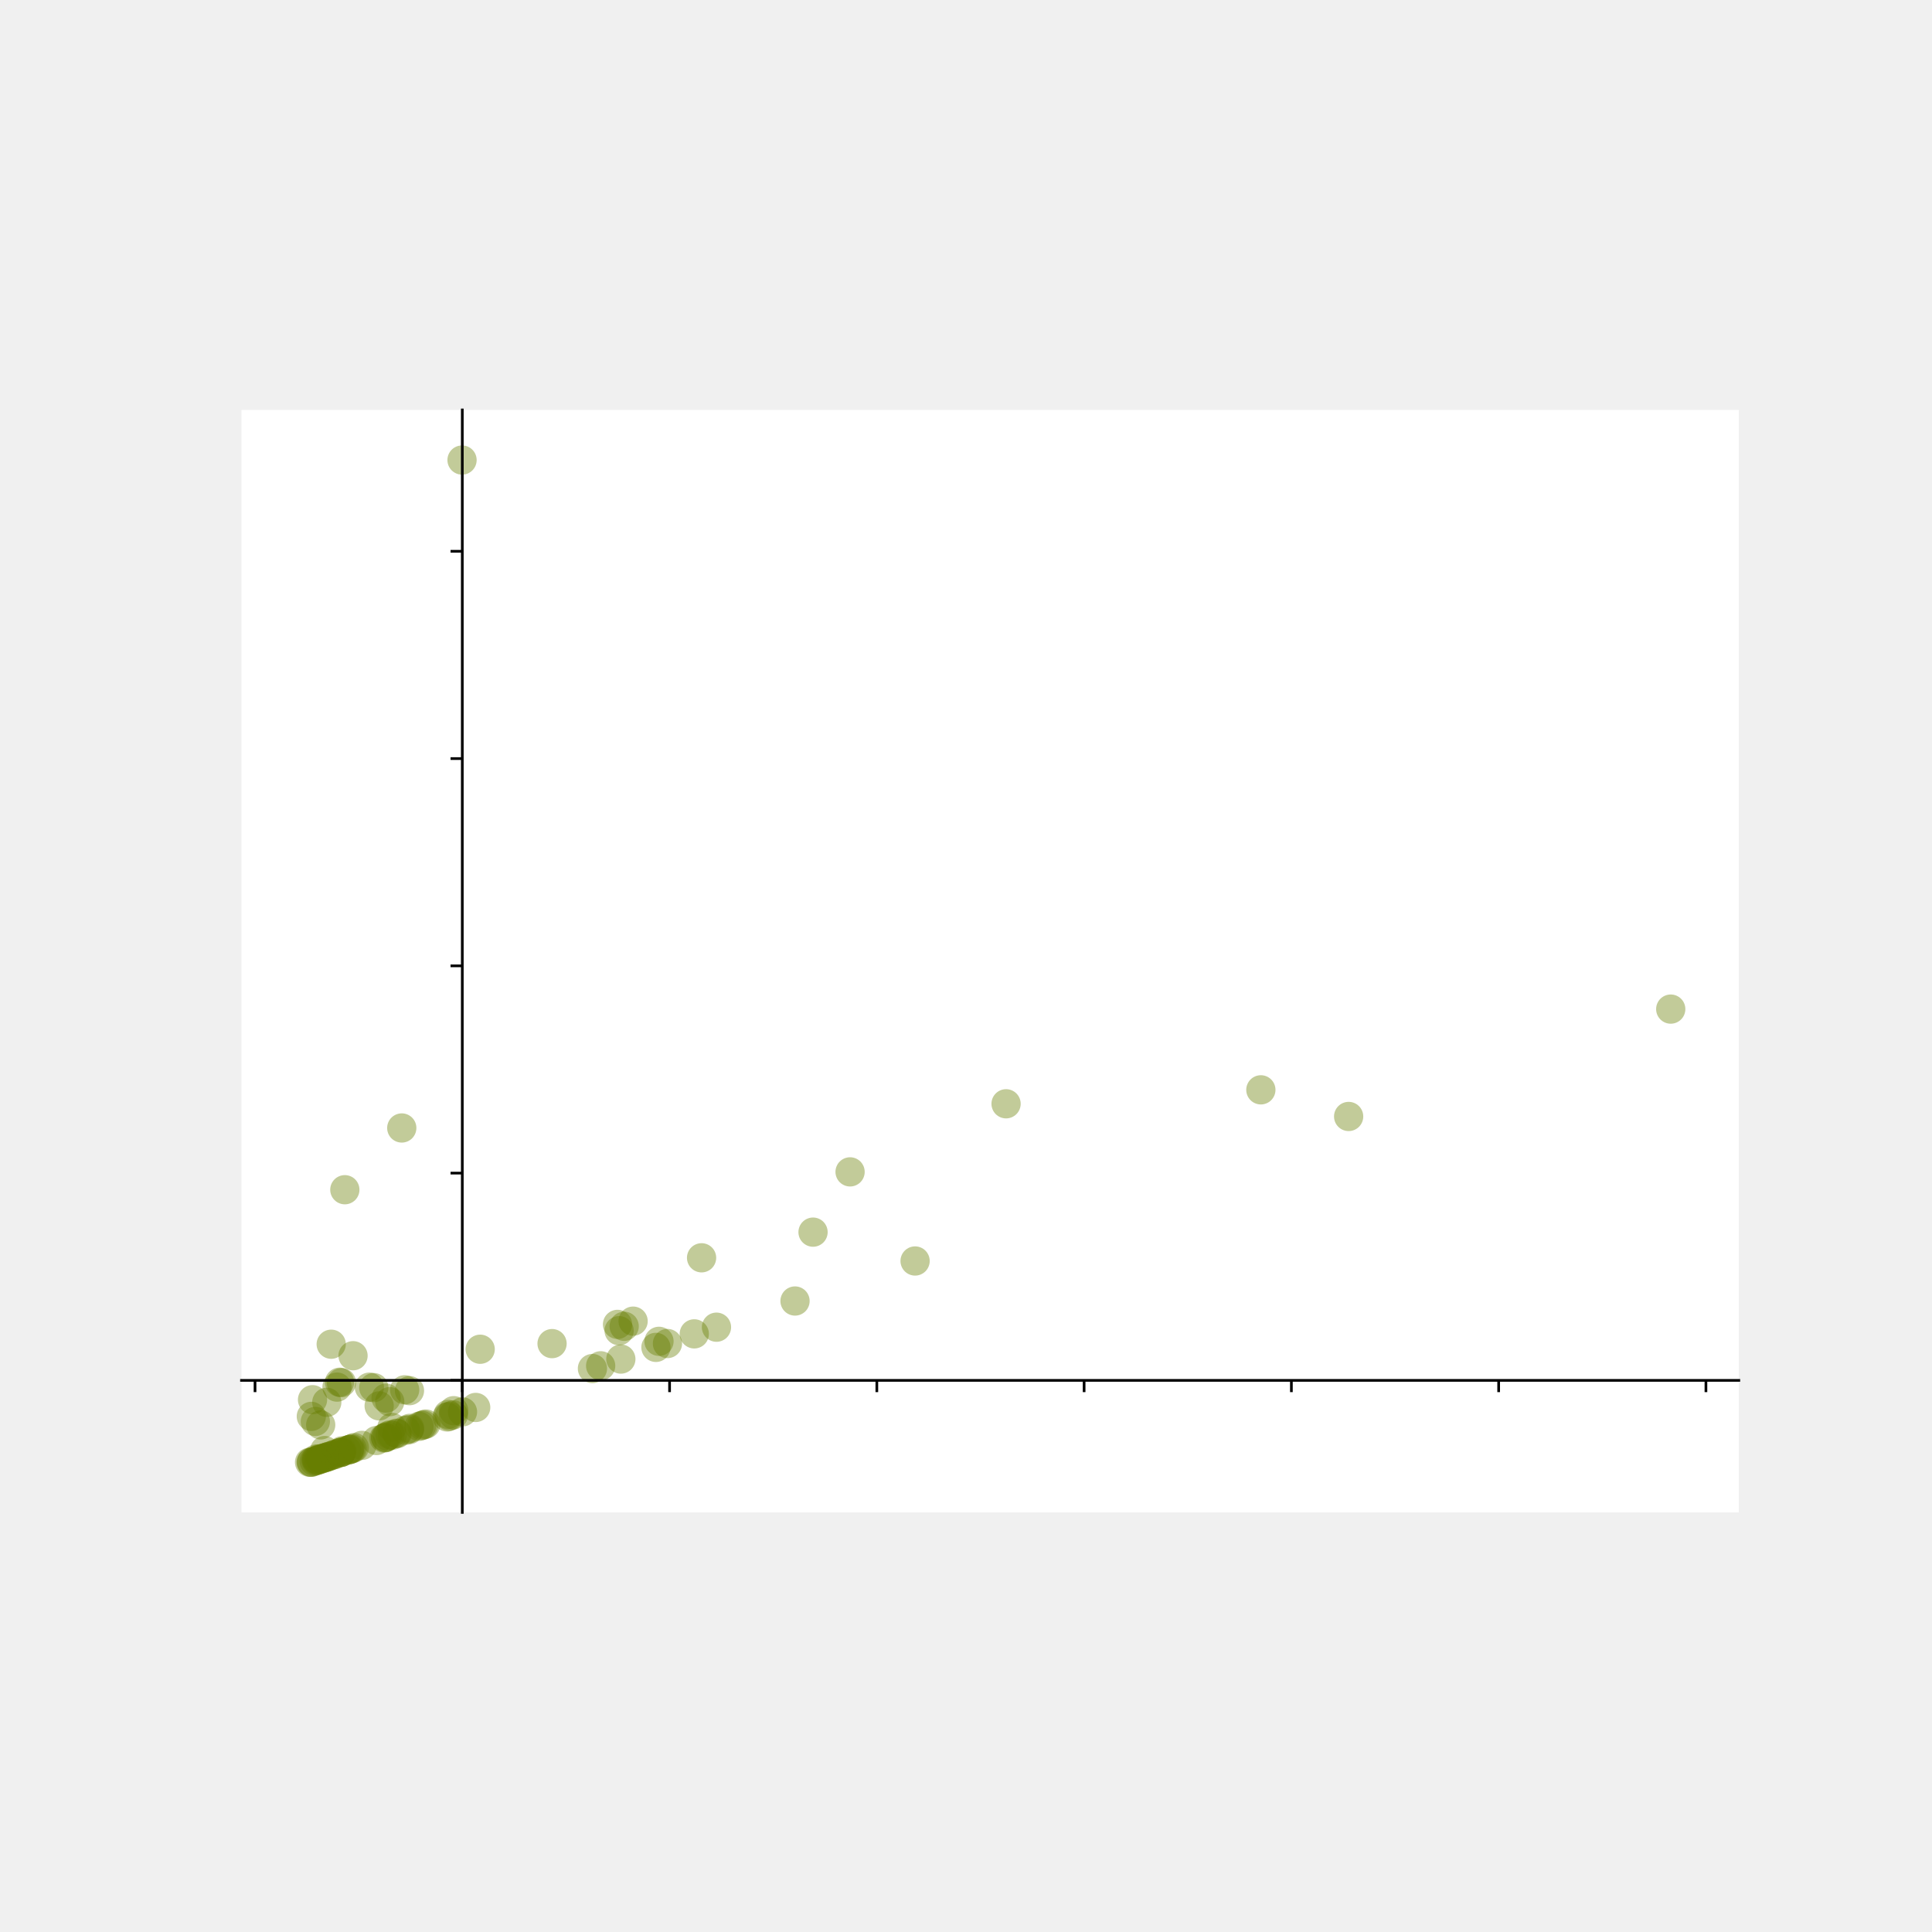
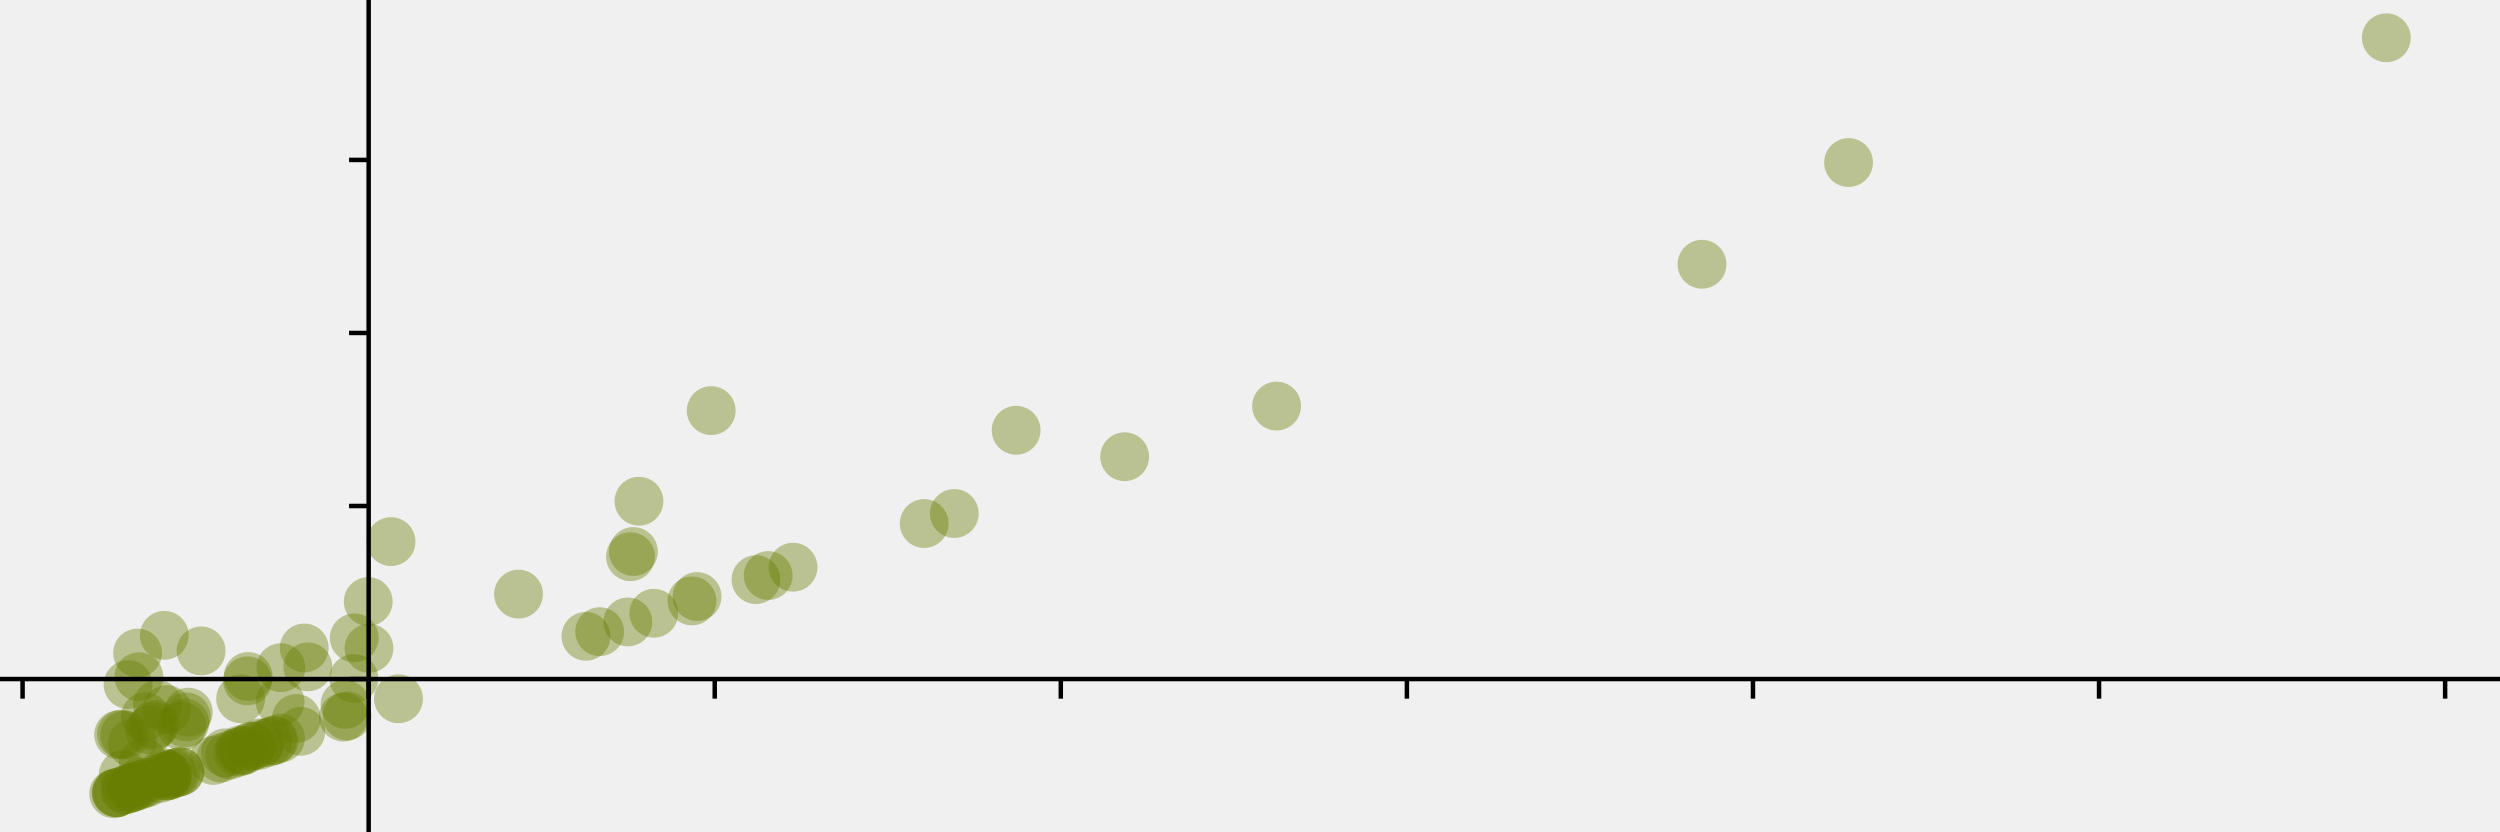
- <svg xmlns="http://www.w3.org/2000/svg" xmlns:xlink="http://www.w3.org/1999/xlink" height="576pt" version="1.1" viewBox="0 0 576 576" width="576pt">
+ <svg xmlns="http://www.w3.org/2000/svg" xmlns:xlink="http://www.w3.org/1999/xlink" height="148.476pt" version="1.1" viewBox="0 0 446.4 148.476" width="446.4pt">
  <defs>
    <style type="text/css">*{stroke-linecap:butt;stroke-linejoin:round;}</style>
  </defs>
  <g id="figure_1">
    <g id="patch_1">
-       <path d="M 0 576  L 576 576  L 576 0  L 0 0  z " style="fill:none;" />
+       <path d="M 0 148.476  L 446.4 148.476  L 446.4 0  L 0 0  z " style="fill:none;" />
    </g>
    <g id="axes_1">
      <g id="patch_2">
-         <path d="M 72 450.903  L 518.4 450.903  L 518.4 122.217  L 72 122.217  z " style="fill:#ffffff;" />
+         <path d="M 0 148.476  L 446.4 148.476  L 446.4 0  L 0 0  z " style="fill:none;" />
      </g>
      <g id="PathCollection_1">
        <defs>
-           <path d="M 0 4.359  C 1.156 4.359 2.265 3.9 3.082 3.082  C 3.9 2.265 4.359 1.156 4.359 0  C 4.359 -1.156 3.9 -2.265 3.082 -3.082  C 2.265 -3.9 1.156 -4.359 0 -4.359  C -1.156 -4.359 -2.265 -3.9 -3.082 -3.082  C -3.9 -2.265 -4.359 -1.156 -4.359 0  C -4.359 1.156 -3.9 2.265 -3.082 3.082  C -2.265 3.9 -1.156 4.359 0 4.359  z " id="m1d64d4bfc2" />
+           <path d="M 0 4.359  C 1.156 4.359 2.265 3.9 3.082 3.082  C 3.9 2.265 4.359 1.156 4.359 0  C 4.359 -1.156 3.9 -2.265 3.082 -3.082  C 2.265 -3.9 1.156 -4.359 0 -4.359  C -1.156 -4.359 -2.265 -3.9 -3.082 -3.082  C -3.9 -2.265 -4.359 -1.156 -4.359 0  C -4.359 1.156 -3.9 2.265 -3.082 3.082  C -2.265 3.9 -1.156 4.359 0 4.359  z " id="mae093e7787" />
        </defs>
-         <g clip-path="url(#p16e4ab6e68)">
-           <use style="fill:#677d00;fill-opacity:0.4;" x="114.968" xlink:href="#m1d64d4bfc2" y="428.565" />
-           <use style="fill:#677d00;fill-opacity:0.4;" x="114.476" xlink:href="#m1d64d4bfc2" y="428.729" />
-           <use style="fill:#677d00;fill-opacity:0.4;" x="112.24" xlink:href="#m1d64d4bfc2" y="429.474" />
-           <use style="fill:#677d00;fill-opacity:0.4;" x="94.017" xlink:href="#m1d64d4bfc2" y="423.79" />
-           <use style="fill:#677d00;fill-opacity:0.4;" x="98.334" xlink:href="#m1d64d4bfc2" y="434.11" />
-           <use style="fill:#677d00;fill-opacity:0.4;" x="176.625" xlink:href="#m1d64d4bfc2" y="408.013" />
-           <use style="fill:#677d00;fill-opacity:0.4;" x="141.824" xlink:href="#m1d64d4bfc2" y="419.613" />
-           <use style="fill:#677d00;fill-opacity:0.4;" x="116.985" xlink:href="#m1d64d4bfc2" y="427.893" />
-           <use style="fill:#677d00;fill-opacity:0.4;" x="122.155" xlink:href="#m1d64d4bfc2" y="425.847" />
-           <use style="fill:#677d00;fill-opacity:0.4;" x="242.398" xlink:href="#m1d64d4bfc2" y="367.346" />
-           <use style="fill:#677d00;fill-opacity:0.4;" x="100.126" xlink:href="#m1d64d4bfc2" y="433.484" />
-           <use style="fill:#677d00;fill-opacity:0.4;" x="137.751" xlink:href="#m1d64d4bfc2" y="137.157" />
-           <use style="fill:#677d00;fill-opacity:0.4;" x="195.559" xlink:href="#m1d64d4bfc2" y="401.702" />
-           <use style="fill:#677d00;fill-opacity:0.4;" x="126.973" xlink:href="#m1d64d4bfc2" y="424.563" />
-           <use style="fill:#677d00;fill-opacity:0.4;" x="101.733" xlink:href="#m1d64d4bfc2" y="432.977" />
-           <use style="fill:#677d00;fill-opacity:0.4;" x="105.253" xlink:href="#m1d64d4bfc2" y="404.191" />
-           <use style="fill:#677d00;fill-opacity:0.4;" x="97.962" xlink:href="#m1d64d4bfc2" y="434.234" />
-           <use style="fill:#677d00;fill-opacity:0.4;" x="92.291" xlink:href="#m1d64d4bfc2" y="435.949" />
-           <use style="fill:#677d00;fill-opacity:0.4;" x="94.287" xlink:href="#m1d64d4bfc2" y="434.99" />
-           <use style="fill:#677d00;fill-opacity:0.4;" x="184.581" xlink:href="#m1d64d4bfc2" y="396.727" />
-           <use style="fill:#677d00;fill-opacity:0.4;" x="116.31" xlink:href="#m1d64d4bfc2" y="427.782" />
-           <use style="fill:#677d00;fill-opacity:0.4;" x="99.321" xlink:href="#m1d64d4bfc2" y="433.781" />
-           <use style="fill:#677d00;fill-opacity:0.4;" x="126.324" xlink:href="#m1d64d4bfc2" y="424.78" />
-           <use style="fill:#677d00;fill-opacity:0.4;" x="104.99" xlink:href="#m1d64d4bfc2" y="431.891" />
-           <use style="fill:#677d00;fill-opacity:0.4;" x="116.857" xlink:href="#m1d64d4bfc2" y="425.55" />
-           <use style="fill:#677d00;fill-opacity:0.4;" x="237.027" xlink:href="#m1d64d4bfc2" y="387.879" />
-           <use style="fill:#677d00;fill-opacity:0.4;" x="102.808" xlink:href="#m1d64d4bfc2" y="354.7" />
-           <use style="fill:#677d00;fill-opacity:0.4;" x="198.994" xlink:href="#m1d64d4bfc2" y="400.557" />
-           <use style="fill:#677d00;fill-opacity:0.4;" x="97.093" xlink:href="#m1d64d4bfc2" y="434.523" />
-           <use style="fill:#677d00;fill-opacity:0.4;" x="272.823" xlink:href="#m1d64d4bfc2" y="375.947" />
-           <use style="fill:#677d00;fill-opacity:0.4;" x="122.079" xlink:href="#m1d64d4bfc2" y="414.608" />
-           <use style="fill:#677d00;fill-opacity:0.4;" x="196.471" xlink:href="#m1d64d4bfc2" y="399.899" />
-           <use style="fill:#677d00;fill-opacity:0.4;" x="111.435" xlink:href="#m1d64d4bfc2" y="413.7" />
-           <use style="fill:#677d00;fill-opacity:0.4;" x="98.744" xlink:href="#m1d64d4bfc2" y="400.761" />
-           <use style="fill:#677d00;fill-opacity:0.4;" x="92.87" xlink:href="#m1d64d4bfc2" y="435.931" />
-           <use style="fill:#677d00;fill-opacity:0.4;" x="103.39" xlink:href="#m1d64d4bfc2" y="432.424" />
-           <use style="fill:#677d00;fill-opacity:0.4;" x="100.473" xlink:href="#m1d64d4bfc2" y="413.549" />
-           <use style="fill:#677d00;fill-opacity:0.4;" x="124.921" xlink:href="#m1d64d4bfc2" y="425.247" />
-           <use style="fill:#677d00;fill-opacity:0.4;" x="143.16" xlink:href="#m1d64d4bfc2" y="402.26" />
-           <use style="fill:#677d00;fill-opacity:0.4;" x="94.868" xlink:href="#m1d64d4bfc2" y="435.265" />
-           <use style="fill:#677d00;fill-opacity:0.4;" x="116.199" xlink:href="#m1d64d4bfc2" y="417.883" />
-           <use style="fill:#677d00;fill-opacity:0.4;" x="137.884" xlink:href="#m1d64d4bfc2" y="420.926" />
-           <use style="fill:#677d00;fill-opacity:0.4;" x="104.076" xlink:href="#m1d64d4bfc2" y="432.196" />
-           <use style="fill:#677d00;fill-opacity:0.4;" x="179.078" xlink:href="#m1d64d4bfc2" y="407.195" />
-           <use style="fill:#677d00;fill-opacity:0.4;" x="110.121" xlink:href="#m1d64d4bfc2" y="413.56" />
-           <use style="fill:#677d00;fill-opacity:0.4;" x="213.607" xlink:href="#m1d64d4bfc2" y="395.685" />
-           <use style="fill:#677d00;fill-opacity:0.4;" x="113.042" xlink:href="#m1d64d4bfc2" y="419.139" />
-           <use style="fill:#677d00;fill-opacity:0.4;" x="133.977" xlink:href="#m1d64d4bfc2" y="422.229" />
-           <use style="fill:#677d00;fill-opacity:0.4;" x="164.59" xlink:href="#m1d64d4bfc2" y="400.581" />
-           <use style="fill:#677d00;fill-opacity:0.4;" x="133.609" xlink:href="#m1d64d4bfc2" y="421.69" />
-           <use style="fill:#677d00;fill-opacity:0.4;" x="104.49" xlink:href="#m1d64d4bfc2" y="432.058" />
-           <use style="fill:#677d00;fill-opacity:0.4;" x="186.092" xlink:href="#m1d64d4bfc2" y="395.415" />
-           <use style="fill:#677d00;fill-opacity:0.4;" x="402.08" xlink:href="#m1d64d4bfc2" y="332.861" />
-           <use style="fill:#677d00;fill-opacity:0.4;" x="95.611" xlink:href="#m1d64d4bfc2" y="424.816" />
-           <use style="fill:#677d00;fill-opacity:0.4;" x="96.797" xlink:href="#m1d64d4bfc2" y="432.459" />
-           <use style="fill:#677d00;fill-opacity:0.4;" x="133.312" xlink:href="#m1d64d4bfc2" y="422.45" />
-           <use style="fill:#677d00;fill-opacity:0.4;" x="101.774" xlink:href="#m1d64d4bfc2" y="432.963" />
-           <use style="fill:#677d00;fill-opacity:0.4;" x="115.555" xlink:href="#m1d64d4bfc2" y="428.164" />
-           <use style="fill:#677d00;fill-opacity:0.4;" x="93.177" xlink:href="#m1d64d4bfc2" y="417.307" />
-           <use style="fill:#677d00;fill-opacity:0.4;" x="120.908" xlink:href="#m1d64d4bfc2" y="426.401" />
-           <use style="fill:#677d00;fill-opacity:0.4;" x="99.645" xlink:href="#m1d64d4bfc2" y="433.673" />
-           <use style="fill:#677d00;fill-opacity:0.4;" x="119.782" xlink:href="#m1d64d4bfc2" y="336.292" />
-           <use style="fill:#677d00;fill-opacity:0.4;" x="101.722" xlink:href="#m1d64d4bfc2" y="432.98" />
-           <use style="fill:#677d00;fill-opacity:0.4;" x="185.096" xlink:href="#m1d64d4bfc2" y="405.189" />
-           <use style="fill:#677d00;fill-opacity:0.4;" x="97.571" xlink:href="#m1d64d4bfc2" y="434.364" />
-           <use style="fill:#677d00;fill-opacity:0.4;" x="101.227" xlink:href="#m1d64d4bfc2" y="412.096" />
-           <use style="fill:#677d00;fill-opacity:0.4;" x="95.292" xlink:href="#m1d64d4bfc2" y="434.903" />
-           <use style="fill:#677d00;fill-opacity:0.4;" x="104.152" xlink:href="#m1d64d4bfc2" y="432.17" />
-           <use style="fill:#677d00;fill-opacity:0.4;" x="114.938" xlink:href="#m1d64d4bfc2" y="428.575" />
-           <use style="fill:#677d00;fill-opacity:0.4;" x="120.648" xlink:href="#m1d64d4bfc2" y="414.354" />
-           <use style="fill:#677d00;fill-opacity:0.4;" x="135.261" xlink:href="#m1d64d4bfc2" y="420.575" />
-           <use style="fill:#677d00;fill-opacity:0.4;" x="184.104" xlink:href="#m1d64d4bfc2" y="394.848" />
-           <use style="fill:#677d00;fill-opacity:0.4;" x="253.44" xlink:href="#m1d64d4bfc2" y="349.38" />
-           <use style="fill:#677d00;fill-opacity:0.4;" x="95.778" xlink:href="#m1d64d4bfc2" y="434.962" />
-           <use style="fill:#677d00;fill-opacity:0.4;" x="105.626" xlink:href="#m1d64d4bfc2" y="431.566" />
-           <use style="fill:#677d00;fill-opacity:0.4;" x="92.816" xlink:href="#m1d64d4bfc2" y="422.275" />
-           <use style="fill:#677d00;fill-opacity:0.4;" x="209.165" xlink:href="#m1d64d4bfc2" y="374.997" />
-           <use style="fill:#677d00;fill-opacity:0.4;" x="96.754" xlink:href="#m1d64d4bfc2" y="434.637" />
-           <use style="fill:#677d00;fill-opacity:0.4;" x="101.799" xlink:href="#m1d64d4bfc2" y="412.229" />
-           <use style="fill:#677d00;fill-opacity:0.4;" x="107.91" xlink:href="#m1d64d4bfc2" y="430.918" />
-           <use style="fill:#677d00;fill-opacity:0.4;" x="95.615" xlink:href="#m1d64d4bfc2" y="435.016" />
-           <use style="fill:#677d00;fill-opacity:0.4;" x="135.181" xlink:href="#m1d64d4bfc2" y="421.827" />
-           <use style="fill:#677d00;fill-opacity:0.4;" x="206.989" xlink:href="#m1d64d4bfc2" y="397.675" />
-           <use style="fill:#677d00;fill-opacity:0.4;" x="94.526" xlink:href="#m1d64d4bfc2" y="435.379" />
-           <use style="fill:#677d00;fill-opacity:0.4;" x="101.963" xlink:href="#m1d64d4bfc2" y="432.537" />
-           <use style="fill:#677d00;fill-opacity:0.4;" x="118.421" xlink:href="#m1d64d4bfc2" y="427.414" />
-           <use style="fill:#677d00;fill-opacity:0.4;" x="96.566" xlink:href="#m1d64d4bfc2" y="434.699" />
-           <use style="fill:#677d00;fill-opacity:0.4;" x="498.109" xlink:href="#m1d64d4bfc2" y="300.851" />
-           <use style="fill:#677d00;fill-opacity:0.4;" x="125.721" xlink:href="#m1d64d4bfc2" y="424.981" />
-           <use style="fill:#677d00;fill-opacity:0.4;" x="188.753" xlink:href="#m1d64d4bfc2" y="393.884" />
-           <use style="fill:#677d00;fill-opacity:0.4;" x="93.686" xlink:href="#m1d64d4bfc2" y="435.659" />
-           <use style="fill:#677d00;fill-opacity:0.4;" x="299.947" xlink:href="#m1d64d4bfc2" y="329.081" />
-           <use style="fill:#677d00;fill-opacity:0.4;" x="118.219" xlink:href="#m1d64d4bfc2" y="427.29" />
-           <use style="fill:#677d00;fill-opacity:0.4;" x="97.427" xlink:href="#m1d64d4bfc2" y="418.077" />
-           <use style="fill:#677d00;fill-opacity:0.4;" x="101.34" xlink:href="#m1d64d4bfc2" y="433.108" />
-           <use style="fill:#677d00;fill-opacity:0.4;" x="94.27" xlink:href="#m1d64d4bfc2" y="435.464" />
-           <use style="fill:#677d00;fill-opacity:0.4;" x="115.103" xlink:href="#m1d64d4bfc2" y="416.838" />
-           <use style="fill:#677d00;fill-opacity:0.4;" x="92.774" xlink:href="#m1d64d4bfc2" y="435.963" />
-           <use style="fill:#677d00;fill-opacity:0.4;" x="122.012" xlink:href="#m1d64d4bfc2" y="426.217" />
-           <use style="fill:#677d00;fill-opacity:0.4;" x="375.909" xlink:href="#m1d64d4bfc2" y="324.921" />
+         <g clip-path="url(#pcf3c3d30da)">
+           <use style="fill:#677d00;fill-opacity:0.4;" x="42.968" xlink:href="#mae093e7787" y="124.777" />
+           <use style="fill:#677d00;fill-opacity:0.4;" x="42.476" xlink:href="#mae093e7787" y="134.332" />
+           <use style="fill:#677d00;fill-opacity:0.4;" x="40.24" xlink:href="#mae093e7787" y="134.423" />
+           <use style="fill:#677d00;fill-opacity:0.4;" x="22.017" xlink:href="#mae093e7787" y="138.306" />
+           <use style="fill:#677d00;fill-opacity:0.4;" x="26.334" xlink:href="#mae093e7787" y="139.712" />
+           <use style="fill:#677d00;fill-opacity:0.4;" x="104.625" xlink:href="#mae093e7787" y="113.616" />
+           <use style="fill:#677d00;fill-opacity:0.4;" x="69.824" xlink:href="#mae093e7787" y="96.71" />
+           <use style="fill:#677d00;fill-opacity:0.4;" x="44.985" xlink:href="#mae093e7787" y="133.271" />
+           <use style="fill:#677d00;fill-opacity:0.4;" x="50.155" xlink:href="#mae093e7787" y="119.216" />
+           <use style="fill:#677d00;fill-opacity:0.4;" x="170.398" xlink:href="#mae093e7787" y="91.691" />
+           <use style="fill:#677d00;fill-opacity:0.4;" x="28.126" xlink:href="#mae093e7787" y="125.805" />
+           <use style="fill:#677d00;fill-opacity:0.4;" x="65.751" xlink:href="#mae093e7787" y="107.412" />
+           <use style="fill:#677d00;fill-opacity:0.4;" x="123.559" xlink:href="#mae093e7787" y="107.304" />
+           <use style="fill:#677d00;fill-opacity:0.4;" x="54.973" xlink:href="#mae093e7787" y="119.076" />
+           <use style="fill:#677d00;fill-opacity:0.4;" x="29.733" xlink:href="#mae093e7787" y="138.58" />
+           <use style="fill:#677d00;fill-opacity:0.4;" x="33.253" xlink:href="#mae093e7787" y="128.008" />
+           <use style="fill:#677d00;fill-opacity:0.4;" x="25.962" xlink:href="#mae093e7787" y="127.973" />
+           <use style="fill:#677d00;fill-opacity:0.4;" x="20.291" xlink:href="#mae093e7787" y="141.727" />
+           <use style="fill:#677d00;fill-opacity:0.4;" x="22.287" xlink:href="#mae093e7787" y="141.062" />
+           <use style="fill:#677d00;fill-opacity:0.4;" x="112.581" xlink:href="#mae093e7787" y="99.409" />
+           <use style="fill:#677d00;fill-opacity:0.4;" x="44.31" xlink:href="#mae093e7787" y="120.797" />
+           <use style="fill:#677d00;fill-opacity:0.4;" x="27.321" xlink:href="#mae093e7787" y="129.713" />
+           <use style="fill:#677d00;fill-opacity:0.4;" x="54.324" xlink:href="#mae093e7787" y="115.701" />
+           <use style="fill:#677d00;fill-opacity:0.4;" x="32.99" xlink:href="#mae093e7787" y="129.082" />
+           <use style="fill:#677d00;fill-opacity:0.4;" x="44.857" xlink:href="#mae093e7787" y="133.216" />
+           <use style="fill:#677d00;fill-opacity:0.4;" x="165.027" xlink:href="#mae093e7787" y="93.481" />
+           <use style="fill:#677d00;fill-opacity:0.4;" x="30.808" xlink:href="#mae093e7787" y="138.221" />
+           <use style="fill:#677d00;fill-opacity:0.4;" x="126.994" xlink:href="#mae093e7787" y="73.32" />
+           <use style="fill:#677d00;fill-opacity:0.4;" x="25.093" xlink:href="#mae093e7787" y="139.623" />
+           <use style="fill:#677d00;fill-opacity:0.4;" x="200.823" xlink:href="#mae093e7787" y="81.55" />
+           <use style="fill:#677d00;fill-opacity:0.4;" x="50.079" xlink:href="#mae093e7787" y="131.798" />
+           <use style="fill:#677d00;fill-opacity:0.4;" x="124.471" xlink:href="#mae093e7787" y="106.519" />
+           <use style="fill:#677d00;fill-opacity:0.4;" x="39.435" xlink:href="#mae093e7787" y="135.346" />
+           <use style="fill:#677d00;fill-opacity:0.4;" x="26.744" xlink:href="#mae093e7787" y="130.336" />
+           <use style="fill:#677d00;fill-opacity:0.4;" x="20.87" xlink:href="#mae093e7787" y="141.534" />
+           <use style="fill:#677d00;fill-opacity:0.4;" x="31.39" xlink:href="#mae093e7787" y="138.027" />
+           <use style="fill:#677d00;fill-opacity:0.4;" x="28.473" xlink:href="#mae093e7787" y="139" />
+           <use style="fill:#677d00;fill-opacity:0.4;" x="52.921" xlink:href="#mae093e7787" y="128.293" />
+           <use style="fill:#677d00;fill-opacity:0.4;" x="71.16" xlink:href="#mae093e7787" y="124.771" />
+           <use style="fill:#677d00;fill-opacity:0.4;" x="22.868" xlink:href="#mae093e7787" y="122.232" />
+           <use style="fill:#677d00;fill-opacity:0.4;" x="44.199" xlink:href="#mae093e7787" y="121.573" />
+           <use style="fill:#677d00;fill-opacity:0.4;" x="65.884" xlink:href="#mae093e7787" y="115.762" />
+           <use style="fill:#677d00;fill-opacity:0.4;" x="32.076" xlink:href="#mae093e7787" y="137.799" />
+           <use style="fill:#677d00;fill-opacity:0.4;" x="107.078" xlink:href="#mae093e7787" y="112.79" />
+           <use style="fill:#677d00;fill-opacity:0.4;" x="38.121" xlink:href="#mae093e7787" y="135.784" />
+           <use style="fill:#677d00;fill-opacity:0.4;" x="141.607" xlink:href="#mae093e7787" y="101.278" />
+           <use style="fill:#677d00;fill-opacity:0.4;" x="41.042" xlink:href="#mae093e7787" y="134.81" />
+           <use style="fill:#677d00;fill-opacity:0.4;" x="61.977" xlink:href="#mae093e7787" y="127.831" />
+           <use style="fill:#677d00;fill-opacity:0.4;" x="92.59" xlink:href="#mae093e7787" y="106.088" />
+           <use style="fill:#677d00;fill-opacity:0.4;" x="61.609" xlink:href="#mae093e7787" y="125.781" />
+           <use style="fill:#677d00;fill-opacity:0.4;" x="32.49" xlink:href="#mae093e7787" y="129.673" />
+           <use style="fill:#677d00;fill-opacity:0.4;" x="114.092" xlink:href="#mae093e7787" y="89.5" />
+           <use style="fill:#677d00;fill-opacity:0.4;" x="330.08" xlink:href="#mae093e7787" y="29.023" />
+           <use style="fill:#677d00;fill-opacity:0.4;" x="23.611" xlink:href="#mae093e7787" y="140.62" />
+           <use style="fill:#677d00;fill-opacity:0.4;" x="24.797" xlink:href="#mae093e7787" y="120.845" />
+           <use style="fill:#677d00;fill-opacity:0.4;" x="61.312" xlink:href="#mae093e7787" y="128.053" />
+           <use style="fill:#677d00;fill-opacity:0.4;" x="29.774" xlink:href="#mae093e7787" y="126.704" />
+           <use style="fill:#677d00;fill-opacity:0.4;" x="43.555" xlink:href="#mae093e7787" y="133.972" />
+           <use style="fill:#677d00;fill-opacity:0.4;" x="21.177" xlink:href="#mae093e7787" y="131.196" />
+           <use style="fill:#677d00;fill-opacity:0.4;" x="48.908" xlink:href="#mae093e7787" y="132.188" />
+           <use style="fill:#677d00;fill-opacity:0.4;" x="27.645" xlink:href="#mae093e7787" y="129.333" />
+           <use style="fill:#677d00;fill-opacity:0.4;" x="47.782" xlink:href="#mae093e7787" y="132.563" />
+           <use style="fill:#677d00;fill-opacity:0.4;" x="29.722" xlink:href="#mae093e7787" y="138.232" />
+           <use style="fill:#677d00;fill-opacity:0.4;" x="113.096" xlink:href="#mae093e7787" y="98.478" />
+           <use style="fill:#677d00;fill-opacity:0.4;" x="25.571" xlink:href="#mae093e7787" y="136.136" />
+           <use style="fill:#677d00;fill-opacity:0.4;" x="29.227" xlink:href="#mae093e7787" y="137.998" />
+           <use style="fill:#677d00;fill-opacity:0.4;" x="23.292" xlink:href="#mae093e7787" y="140.727" />
+           <use style="fill:#677d00;fill-opacity:0.4;" x="32.152" xlink:href="#mae093e7787" y="137.773" />
+           <use style="fill:#677d00;fill-opacity:0.4;" x="42.938" xlink:href="#mae093e7787" y="133.884" />
+           <use style="fill:#677d00;fill-opacity:0.4;" x="48.648" xlink:href="#mae093e7787" y="132.275" />
+           <use style="fill:#677d00;fill-opacity:0.4;" x="63.261" xlink:href="#mae093e7787" y="113.9" />
+           <use style="fill:#677d00;fill-opacity:0.4;" x="112.104" xlink:href="#mae093e7787" y="111.05" />
+           <use style="fill:#677d00;fill-opacity:0.4;" x="181.44" xlink:href="#mae093e7787" y="76.831" />
+           <use style="fill:#677d00;fill-opacity:0.4;" x="23.778" xlink:href="#mae093e7787" y="140.565" />
+           <use style="fill:#677d00;fill-opacity:0.4;" x="33.626" xlink:href="#mae093e7787" y="127.163" />
+           <use style="fill:#677d00;fill-opacity:0.4;" x="20.816" xlink:href="#mae093e7787" y="141.552" />
+           <use style="fill:#677d00;fill-opacity:0.4;" x="137.165" xlink:href="#mae093e7787" y="102.769" />
+           <use style="fill:#677d00;fill-opacity:0.4;" x="24.754" xlink:href="#mae093e7787" y="140.239" />
+           <use style="fill:#677d00;fill-opacity:0.4;" x="29.799" xlink:href="#mae093e7787" y="138.558" />
+           <use style="fill:#677d00;fill-opacity:0.4;" x="35.91" xlink:href="#mae093e7787" y="116.224" />
+           <use style="fill:#677d00;fill-opacity:0.4;" x="23.615" xlink:href="#mae093e7787" y="132.7" />
+           <use style="fill:#677d00;fill-opacity:0.4;" x="63.181" xlink:href="#mae093e7787" y="121.146" />
+           <use style="fill:#677d00;fill-opacity:0.4;" x="134.989" xlink:href="#mae093e7787" y="103.494" />
+           <use style="fill:#677d00;fill-opacity:0.4;" x="22.526" xlink:href="#mae093e7787" y="140.982" />
+           <use style="fill:#677d00;fill-opacity:0.4;" x="29.963" xlink:href="#mae093e7787" y="138.503" />
+           <use style="fill:#677d00;fill-opacity:0.4;" x="46.421" xlink:href="#mae093e7787" y="132.664" />
+           <use style="fill:#677d00;fill-opacity:0.4;" x="24.566" xlink:href="#mae093e7787" y="116.605" />
+           <use style="fill:#677d00;fill-opacity:0.4;" x="426.109" xlink:href="#mae093e7787" y="6.749" />
+           <use style="fill:#677d00;fill-opacity:0.4;" x="53.721" xlink:href="#mae093e7787" y="130.584" />
+           <use style="fill:#677d00;fill-opacity:0.4;" x="116.753" xlink:href="#mae093e7787" y="109.5" />
+           <use style="fill:#677d00;fill-opacity:0.4;" x="21.686" xlink:href="#mae093e7787" y="131.08" />
+           <use style="fill:#677d00;fill-opacity:0.4;" x="227.947" xlink:href="#mae093e7787" y="72.508" />
+           <use style="fill:#677d00;fill-opacity:0.4;" x="46.219" xlink:href="#mae093e7787" y="133.084" />
+           <use style="fill:#677d00;fill-opacity:0.4;" x="25.427" xlink:href="#mae093e7787" y="140.015" />
+           <use style="fill:#677d00;fill-opacity:0.4;" x="29.34" xlink:href="#mae093e7787" y="113.448" />
+           <use style="fill:#677d00;fill-opacity:0.4;" x="22.27" xlink:href="#mae093e7787" y="131.26" />
+           <use style="fill:#677d00;fill-opacity:0.4;" x="43.103" xlink:href="#mae093e7787" y="134.123" />
+           <use style="fill:#677d00;fill-opacity:0.4;" x="20.774" xlink:href="#mae093e7787" y="141.566" />
+           <use style="fill:#677d00;fill-opacity:0.4;" x="50.012" xlink:href="#mae093e7787" y="125.334" />
+           <use style="fill:#677d00;fill-opacity:0.4;" x="303.909" xlink:href="#mae093e7787" y="47.187" />
        </g>
      </g>
      <g id="matplotlib.axis_1">
        <g id="xtick_1">
          <g id="line2d_1">
            <defs>
-               <path d="M 0 0  L 0 3.5  " id="m68bd5841df" style="stroke:#000000;stroke-width:0.8;" />
+               <path d="M 0 0  L 0 3.5  " id="m528dd0565e" style="stroke:#000000;stroke-width:0.8;" />
            </defs>
            <g>
-               <use style="stroke:#000000;stroke-width:0.8;" x="76.032" xlink:href="#m68bd5841df" y="411.542" />
+               <use style="stroke:#000000;stroke-width:0.8;" x="4.032" xlink:href="#m528dd0565e" y="121.25" />
            </g>
          </g>
        </g>
        <g id="xtick_2">
          <g id="line2d_2">
            <g>
-               <use style="stroke:#000000;stroke-width:0.8;" x="137.827" xlink:href="#m68bd5841df" y="411.542" />
+               <use style="stroke:#000000;stroke-width:0.8;" x="65.827" xlink:href="#m528dd0565e" y="121.25" />
            </g>
          </g>
        </g>
        <g id="xtick_3">
          <g id="line2d_3">
            <g>
-               <use style="stroke:#000000;stroke-width:0.8;" x="199.623" xlink:href="#m68bd5841df" y="411.542" />
+               <use style="stroke:#000000;stroke-width:0.8;" x="127.623" xlink:href="#m528dd0565e" y="121.25" />
            </g>
          </g>
        </g>
        <g id="xtick_4">
          <g id="line2d_4">
            <g>
-               <use style="stroke:#000000;stroke-width:0.8;" x="261.418" xlink:href="#m68bd5841df" y="411.542" />
+               <use style="stroke:#000000;stroke-width:0.8;" x="189.418" xlink:href="#m528dd0565e" y="121.25" />
            </g>
          </g>
        </g>
        <g id="xtick_5">
          <g id="line2d_5">
            <g>
-               <use style="stroke:#000000;stroke-width:0.8;" x="323.214" xlink:href="#m68bd5841df" y="411.542" />
+               <use style="stroke:#000000;stroke-width:0.8;" x="251.214" xlink:href="#m528dd0565e" y="121.25" />
            </g>
          </g>
        </g>
        <g id="xtick_6">
          <g id="line2d_6">
            <g>
-               <use style="stroke:#000000;stroke-width:0.8;" x="385.01" xlink:href="#m68bd5841df" y="411.542" />
+               <use style="stroke:#000000;stroke-width:0.8;" x="313.01" xlink:href="#m528dd0565e" y="121.25" />
            </g>
          </g>
        </g>
        <g id="xtick_7">
          <g id="line2d_7">
            <g>
-               <use style="stroke:#000000;stroke-width:0.8;" x="446.805" xlink:href="#m68bd5841df" y="411.542" />
+               <use style="stroke:#000000;stroke-width:0.8;" x="374.805" xlink:href="#m528dd0565e" y="121.25" />
            </g>
          </g>
        </g>
        <g id="xtick_8">
          <g id="line2d_8">
            <g>
-               <use style="stroke:#000000;stroke-width:0.8;" x="508.601" xlink:href="#m68bd5841df" y="411.542" />
+               <use style="stroke:#000000;stroke-width:0.8;" x="436.601" xlink:href="#m528dd0565e" y="121.25" />
            </g>
          </g>
        </g>
      </g>
      <g id="matplotlib.axis_2">
        <g id="ytick_1">
          <g id="line2d_9">
            <defs>
-               <path d="M 0 0  L -3.5 0  " id="mbacb7d6cee" style="stroke:#000000;stroke-width:0.8;" />
+               <path d="M 0 0  L -3.5 0  " id="m80dd9fde6f" style="stroke:#000000;stroke-width:0.8;" />
            </defs>
            <g>
-               <use style="stroke:#000000;stroke-width:0.8;" x="137.827" xlink:href="#mbacb7d6cee" y="411.542" />
+               <use style="stroke:#000000;stroke-width:0.8;" x="65.827" xlink:href="#m80dd9fde6f" y="121.25" />
            </g>
          </g>
        </g>
        <g id="ytick_2">
          <g id="line2d_10">
            <g>
-               <use style="stroke:#000000;stroke-width:0.8;" x="137.827" xlink:href="#mbacb7d6cee" y="349.747" />
+               <use style="stroke:#000000;stroke-width:0.8;" x="65.827" xlink:href="#m80dd9fde6f" y="90.352" />
            </g>
          </g>
        </g>
        <g id="ytick_3">
          <g id="line2d_11">
            <g>
-               <use style="stroke:#000000;stroke-width:0.8;" x="137.827" xlink:href="#mbacb7d6cee" y="287.951" />
+               <use style="stroke:#000000;stroke-width:0.8;" x="65.827" xlink:href="#m80dd9fde6f" y="59.455" />
            </g>
          </g>
        </g>
        <g id="ytick_4">
          <g id="line2d_12">
            <g>
-               <use style="stroke:#000000;stroke-width:0.8;" x="137.827" xlink:href="#mbacb7d6cee" y="226.156" />
-             </g>
-           </g>
-         </g>
-         <g id="ytick_5">
-           <g id="line2d_13">
-             <g>
-               <use style="stroke:#000000;stroke-width:0.8;" x="137.827" xlink:href="#mbacb7d6cee" y="164.36" />
+               <use style="stroke:#000000;stroke-width:0.8;" x="65.827" xlink:href="#m80dd9fde6f" y="28.557" />
            </g>
          </g>
        </g>
      </g>
      <g id="patch_3">
-         <path d="M 137.827 450.903  L 137.827 122.217  " style="fill:none;stroke:#000000;stroke-linecap:square;stroke-linejoin:miter;stroke-width:0.8;" />
+         <path d="M 65.827 148.476  L 65.827 0  " style="fill:none;stroke:#000000;stroke-linecap:square;stroke-linejoin:miter;stroke-width:0.8;" />
      </g>
      <g id="patch_4">
-         <path d="M 518.4 450.903  L 518.4 122.217  " style="fill:none;" />
+         <path d="M 446.4 148.476  L 446.4 0  " style="fill:none;" />
      </g>
      <g id="patch_5">
-         <path d="M 72 411.542  L 518.4 411.542  " style="fill:none;stroke:#000000;stroke-linecap:square;stroke-linejoin:miter;stroke-width:0.8;" />
+         <path d="M 0 121.25  L 446.4 121.25  " style="fill:none;stroke:#000000;stroke-linecap:square;stroke-linejoin:miter;stroke-width:0.8;" />
      </g>
      <g id="patch_6">
-         <path d="M 72 122.217  L 518.4 122.217  " style="fill:none;" />
+         <path d="M 0 0  L 446.4 0  " style="fill:none;" />
      </g>
    </g>
  </g>
  <defs>
-     <clipPath id="p16e4ab6e68">
-       <rect height="328.687" width="446.4" x="72" y="122.217" />
+     <clipPath id="pcf3c3d30da">
+       <rect height="148.476" width="446.4" x="0" y="0" />
    </clipPath>
  </defs>
</svg>
